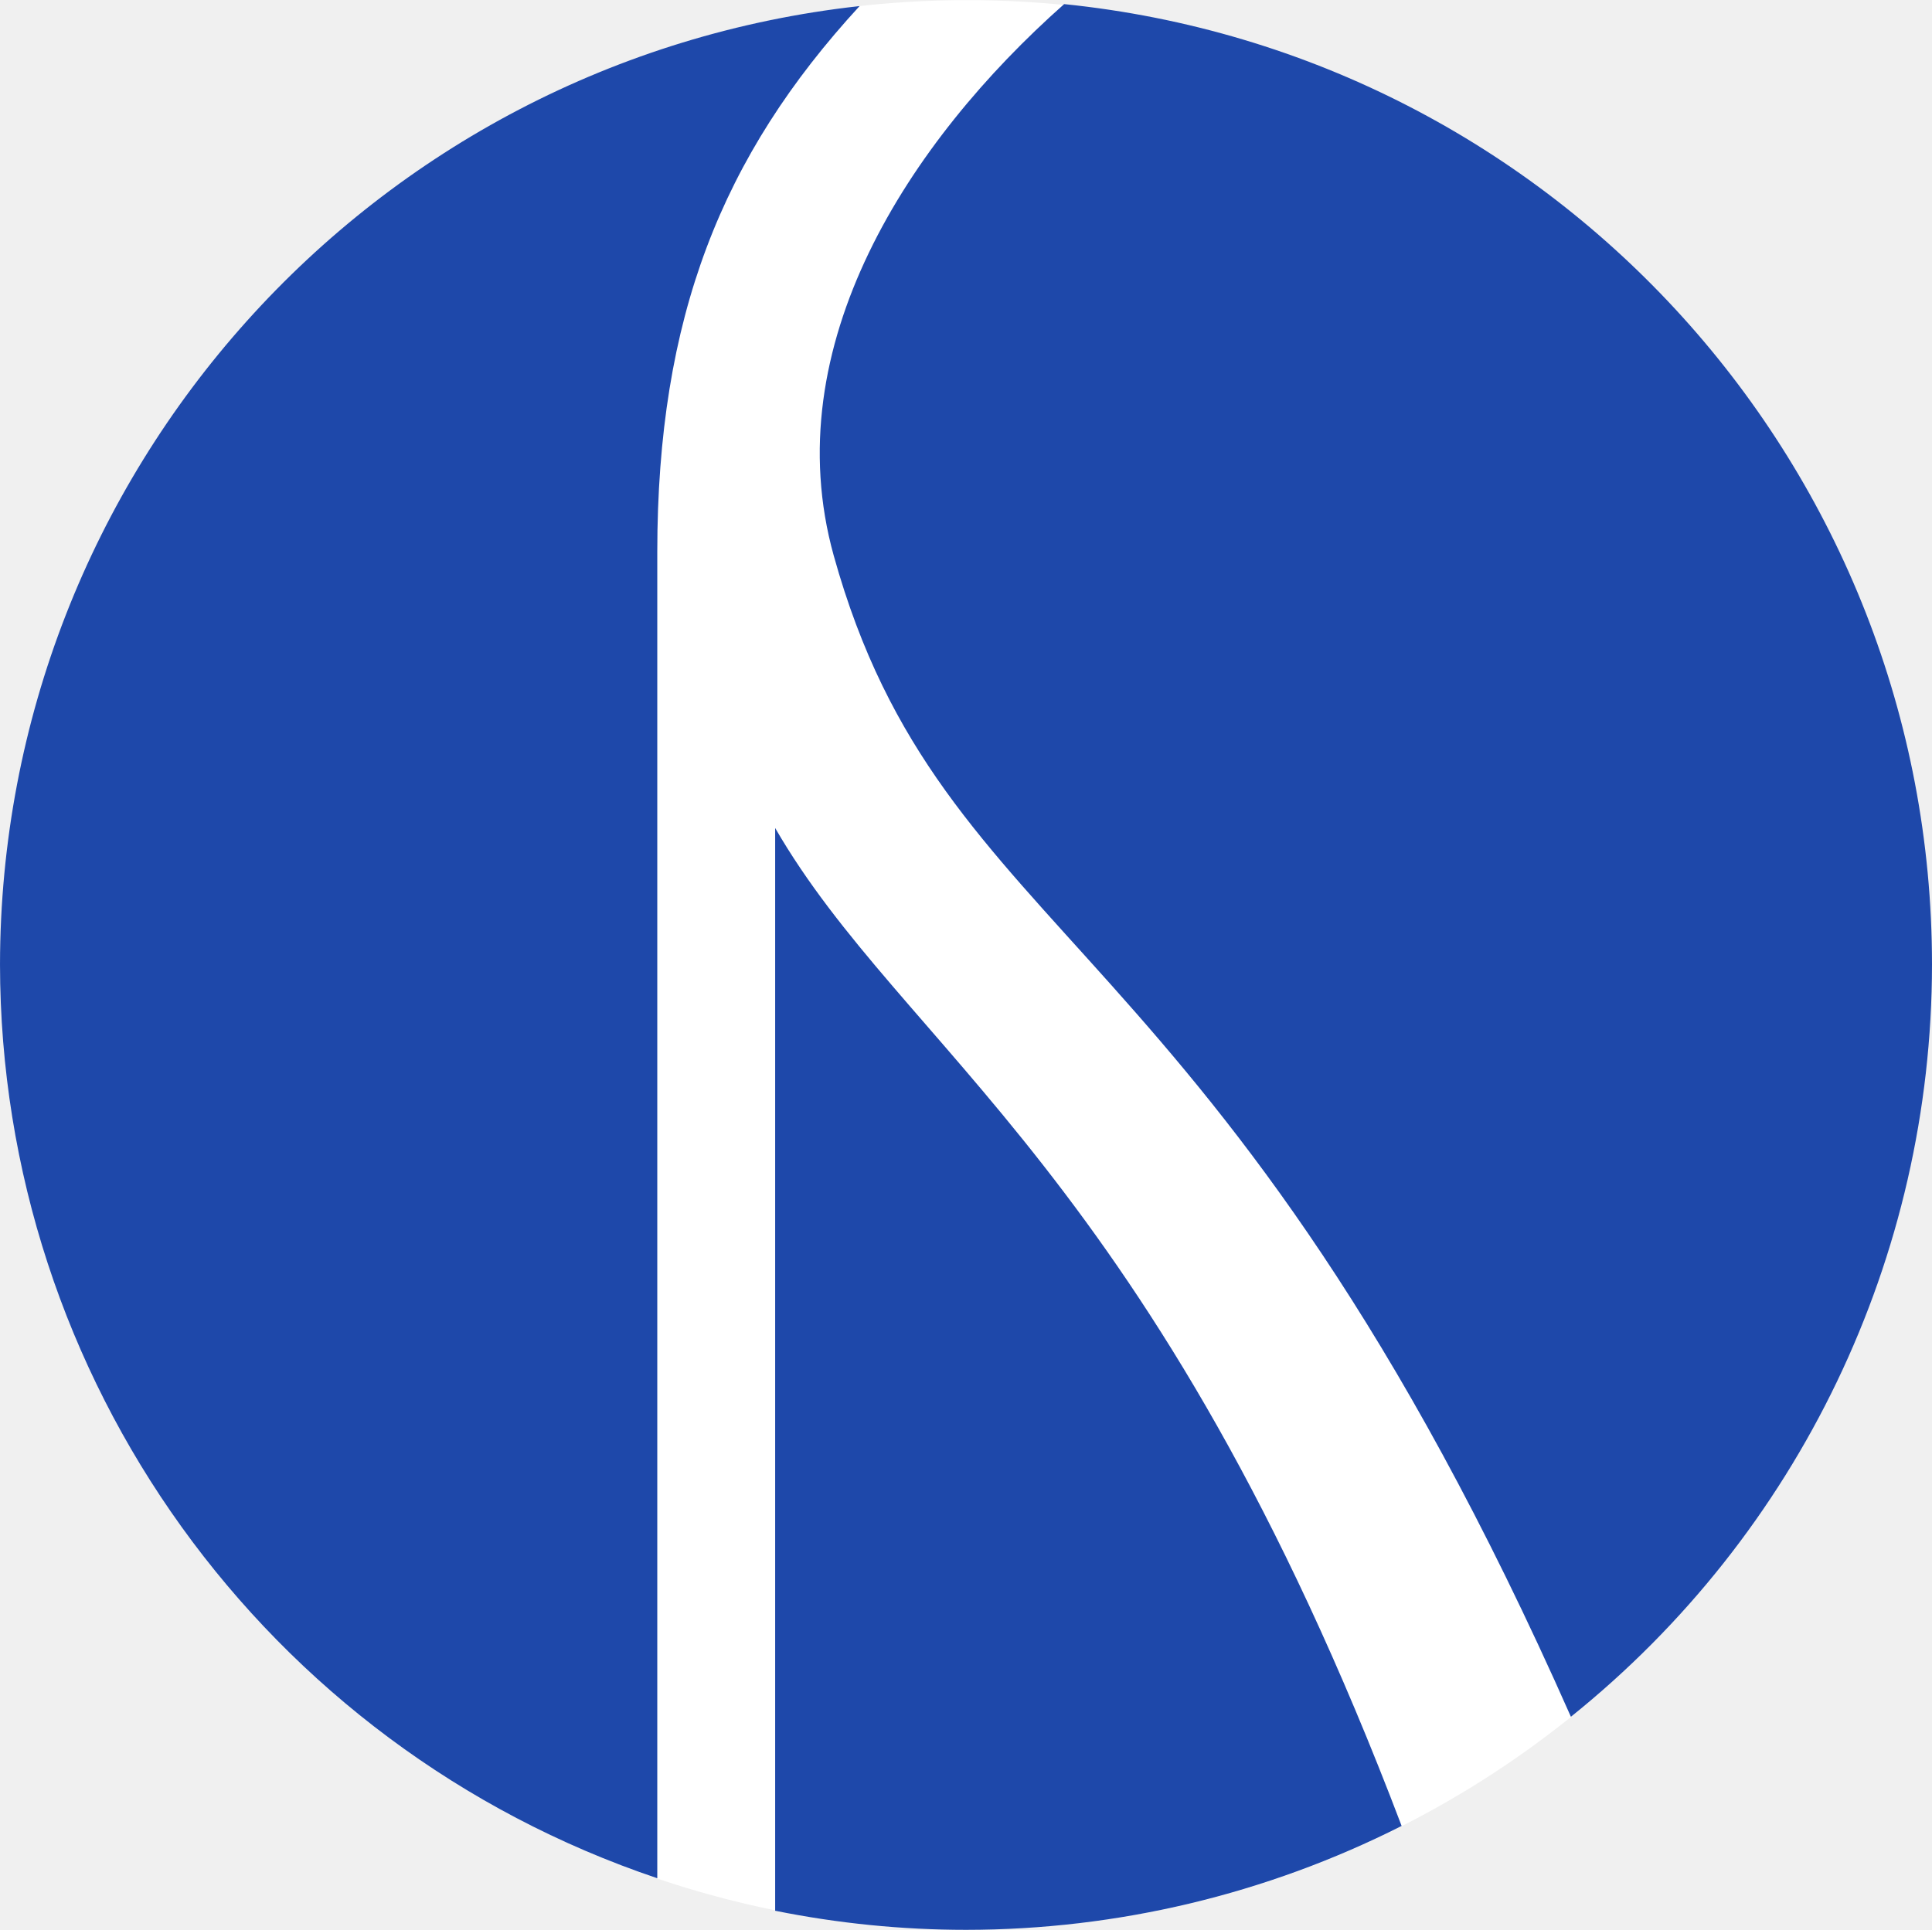
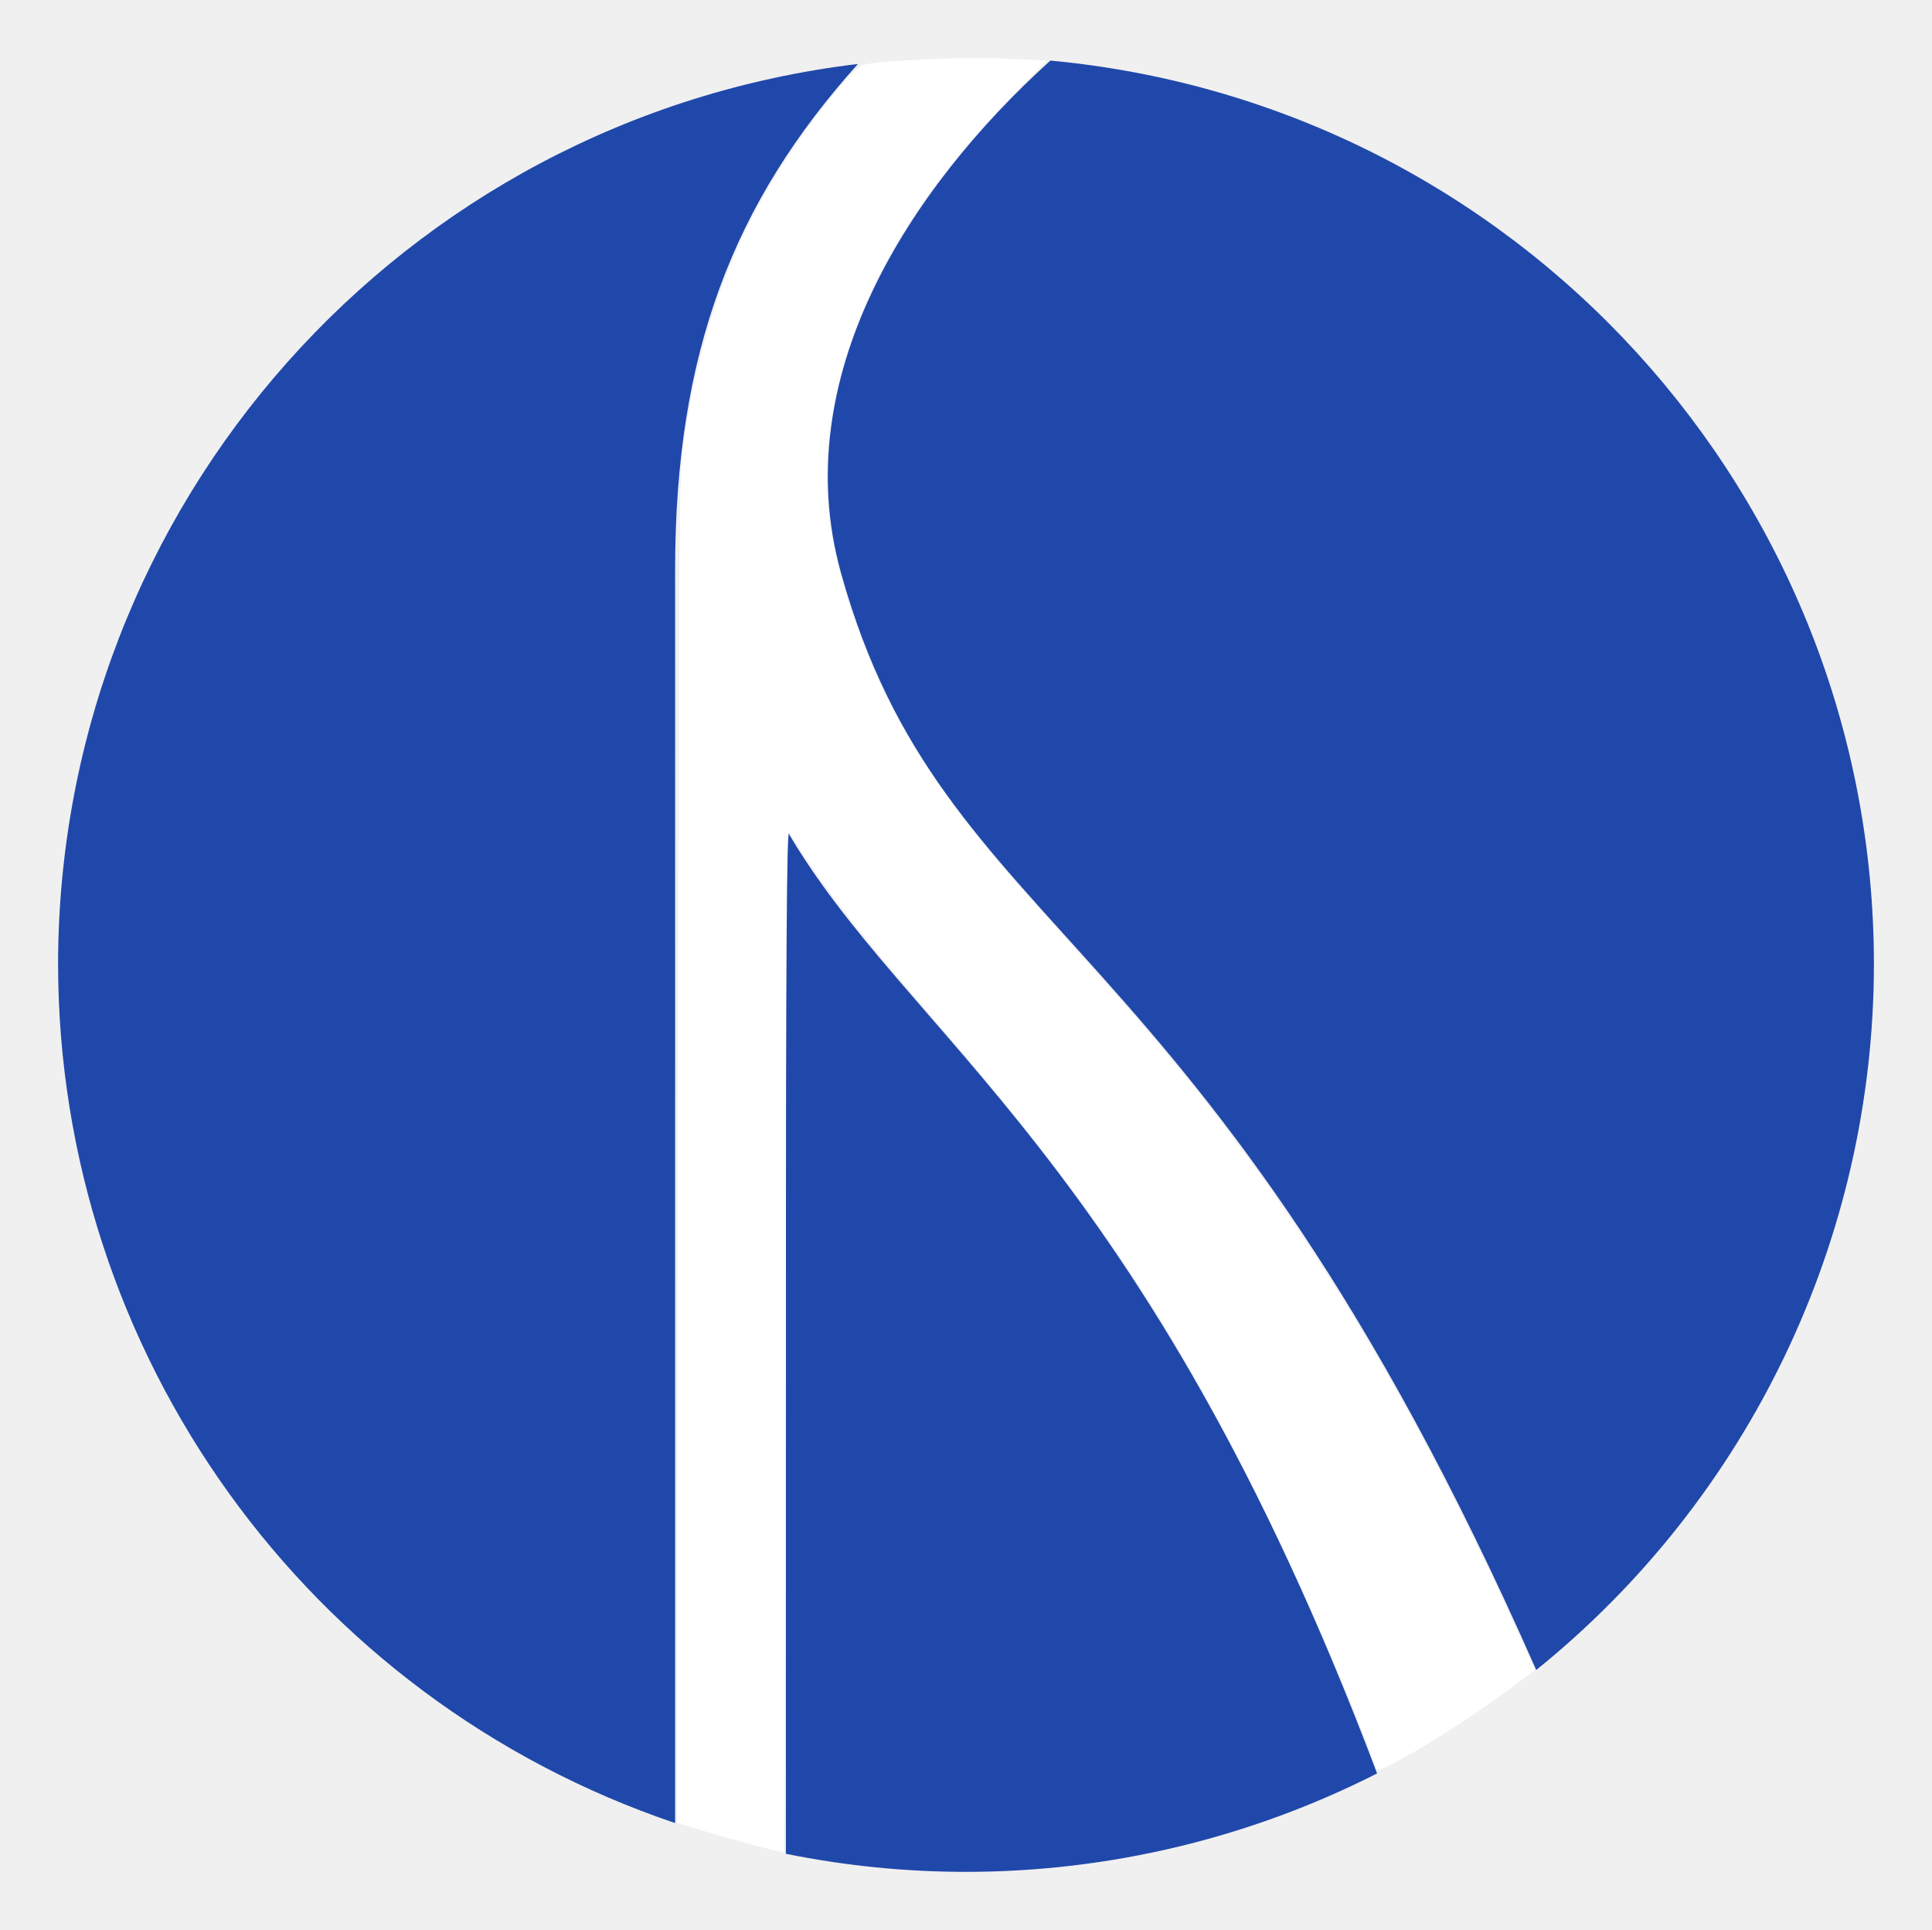
- <svg xmlns="http://www.w3.org/2000/svg" width="62.546mm" height="62.491mm" viewBox="0 0 68.8 68.74" version="1.1" id="svg8">
+ <svg xmlns="http://www.w3.org/2000/svg" width="66.545mm" height="66.463mm" viewBox="0 0 73.2 73.11" version="1.1" id="svg8">
  <defs id="defs2" />
-   <g id="layer1" transform="translate(-202.2158,-494.6252)">
-     <ellipse style="fill:#ffffff;fill-opacity:1;stroke:none;stroke-width:0.945;stroke-miterlimit:4;stroke-dasharray:none;stroke-opacity:1;paint-order:fill markers stroke" id="path824-1-5-4-1-6-3-3" cx="236.657" cy="528.99" rx="34.338" ry="34.36" />
-     <circle style="fill:#ffffff;fill-opacity:1;stroke:none;stroke-width:1;stroke-miterlimit:4;stroke-dasharray:none;stroke-opacity:1;paint-order:fill markers stroke" id="path824-1-5" cx="221.508" cy="338.579" r="36.351" />
-     <circle style="fill:#ffffff;fill-opacity:1;stroke:#ffffff;stroke-width:1;stroke-miterlimit:4;stroke-dasharray:none;stroke-opacity:1;paint-order:fill markers stroke" id="path824-7" cx="225.17" cy="241.994" r="36.15" />
-     <circle style="fill:#2656ca;fill-opacity:1;stroke:#363636;stroke-width:2.5;stroke-miterlimit:4;stroke-dasharray:none;stroke-opacity:1;paint-order:fill markers stroke" id="path824" cx="115.897" cy="235.379" r="36.15" />
-     <rect ry="0" transform="matrix(0.994732,0.1025102,-0.07970607,0.9968184,0,0)" style="fill:#fafcfe;fill-opacity:1;stroke:none;stroke-width:1.01;stroke-linecap:round;stroke-linejoin:miter;stroke-miterlimit:4;stroke-dasharray:none;stroke-opacity:1;paint-order:fill markers stroke" id="rect839" width="3.562" height="56.444" x="119.885" y="202.764" />
-     <path style="fill:#fafcfe;fill-opacity:1;stroke:none;stroke-width:0.964;stroke-linecap:butt;stroke-linejoin:miter;stroke-miterlimit:4;stroke-dasharray:none;stroke-opacity:1" d="m 131.95,270.641 c -1.189,-37.591 -36.062,-36.7 -27.683,-61.027 0.941,-2.731 5.588,-9.558 9.536,-12.953 l 4.466,1.384 c -4.325,3.036 -8.309,9.914 -9.036,12.622 -5.913,22.045 27.126,16.223 30.654,59.973 z" id="path827" />
-     <path style="fill:#2656ca;fill-opacity:1;stroke:#363636;stroke-width:3.78;stroke-miterlimit:4;stroke-dasharray:none;stroke-opacity:1;paint-order:fill markers stroke" d="M 558.217,28.151 C 544.208,40.923 530.487,61.831 528.066,70.857 507.076,149.116 615.95,134.471 640.309,269.408 671.665,243.485 689.837,204.936 689.881,164.252 689.814,90.104 632.345,29.908 558.217,28.151 Z m -25,0 c -67.42,9.444 -116.519,68.023 -116.594,136.101 0.069,53.244 22.243,96.603 70.594,118.899 6.223,-59.372 9,-140 10.778,-165.491 2.393,-34.314 3.14,-65.452 35.222,-89.509 z M 520.771,135.246 508.809,293.279 c 14.291,4.978 29.31,7.547 44.443,7.602 20.825,-0.03 41.368,-4.821 60.059,-14.006 -7,-86.96 -63.881,-115.944 -92.539,-151.629 z" id="path824-6" transform="matrix(0.2645833,0,0,0.2645833,78.78844,198.2705)" />
-     <path style="fill:#fafcff;fill-opacity:1;stroke:#3d3d3d;stroke-width:0.964;stroke-linecap:butt;stroke-linejoin:miter;stroke-miterlimit:4;stroke-dasharray:none;stroke-opacity:1" d="m 115.094,297.242 c -6.861,8.289 -10.58,12.639 -10.583,22.725 v 52.682 h 3.969 V 328.75 c 7.796,9.96 24.082,17.758 24.888,43.245 h 7.938 c -5.045,-43.003 -35.806,-37.828 -29.893,-59.873 0.726,-2.709 3.682,-6.678 7.915,-11.969 z" id="path827-0" />
-     <path style="fill:#2656ca;fill-opacity:1;stroke:#363636;stroke-width:3.78;stroke-miterlimit:4;stroke-dasharray:none;stroke-opacity:1;paint-order:fill markers stroke" d="m 127.604,377.016 c -0.178,0.006 -0.355,0.013 -0.533,0.019 -13.692,17.324 -23.175,30.59 -25.668,39.885 -20.643,76.963 76.973,66.161 107.018,192.154 31.133,-24.678 49.286,-62.227 49.287,-101.955 -3.4e-4,-71.854 -58.249,-130.103 -130.104,-130.104 z m -28.158,3.25 C 39.948,393.455 -2.422,446.177 -2.5,507.119 c 0.034,51.605 30.564,98.312 77.818,119.051 V 446.57 c 0.011,-29.4 8.406,-45.921 24.127,-66.305 z M 95.318,484.768 v 148 c 12.095,3.638 19.655,4.436 32.285,4.455 19.163,-0.047 38.078,-4.327 55.395,-12.533 C 173.204,542.899 122.803,519.884 95.318,484.768 Z" transform="matrix(0.2645833,0,0,0.2645833,187.77,204.4572)" id="path824-1" />
-     <circle style="fill:#2656ca;fill-opacity:1;stroke:#363636;stroke-width:2.5;stroke-miterlimit:4;stroke-dasharray:none;stroke-opacity:1;paint-order:fill markers stroke" id="path824-75" cx="35.913" cy="329.805" r="36.15" />
-     <circle style="fill:#ffffff;fill-opacity:1;stroke:none;stroke-width:1;stroke-miterlimit:4;stroke-dasharray:none;stroke-opacity:1;paint-order:fill markers stroke" id="path824-1-5-4" cx="312.184" cy="339.307" r="36.351" />
-     <path style="fill:#2656ca;fill-opacity:1;stroke:none;stroke-width:1;stroke-miterlimit:4;stroke-dasharray:none;stroke-opacity:1;paint-order:fill markers stroke" d="m 312.208,304.938 c -0.047,0.002 -0.094,0.003 -0.141,0.005 -3.623,4.584 -6.132,8.094 -6.791,10.553 -5.462,20.363 20.366,17.505 28.315,50.841 8.237,-6.529 13.04,-16.464 13.041,-26.976 -9e-5,-19.011 -15.412,-34.423 -34.423,-34.423 z m -7.45,0.86 c -15.742,3.49 -26.952,17.439 -26.973,33.563 0.009,13.654 8.087,26.012 20.589,31.499 v -47.519 c 0.003,-7.779 2.224,-12.15 6.384,-17.543 z m -1.092,27.65 v 39.158 c 3.2,0.963 5.2,1.174 8.542,1.179 5.07,-0.013 10.075,-1.145 14.656,-3.316 -2.591,-21.64 -15.927,-27.73 -23.199,-37.021 z" id="path824-1-7" />
-     <ellipse style="fill:#fbfbfb;fill-opacity:1;stroke:none;stroke-width:0.946;stroke-miterlimit:4;stroke-dasharray:none;stroke-opacity:1;paint-order:fill markers stroke" id="path824-1-5-4-1" cx="402.156" cy="341.975" rx="34.4" ry="34.387" />
-     <path style="fill:#2048aa;fill-opacity:1;stroke:none;stroke-width:1;stroke-miterlimit:4;stroke-dasharray:none;stroke-opacity:1;paint-order:fill markers stroke" d="m 402.167,307.583 c -0.047,0.002 -0.094,0.003 -0.141,0.005 -3.623,4.584 -6.132,8.094 -6.791,10.553 -5.462,20.363 20.366,17.505 28.315,50.841 8.237,-6.529 13.04,-16.464 13.041,-26.976 -9e-5,-19.011 -15.412,-34.423 -34.423,-34.423 z m -7.45,0.86 c -15.742,3.49 -26.952,17.439 -26.973,33.563 0.009,13.654 8.087,26.012 20.589,31.499 v -47.519 c 0.003,-7.779 2.224,-12.15 6.384,-17.543 z m -1.092,27.65 v 39.158 c 3.2,0.963 5.2,1.174 8.542,1.179 5.07,-0.013 10.075,-1.145 14.656,-3.316 -2.591,-21.64 -15.927,-27.73 -23.199,-37.021 z" id="path824-1-7-4" />
-     <path style="fill:#aeceff;fill-opacity:1;stroke:none;stroke-width:0.964;stroke-linecap:butt;stroke-linejoin:miter;stroke-miterlimit:4;stroke-dasharray:none;stroke-opacity:1" d="m 129.646,394.079 c -6.861,8.289 -10.58,12.639 -10.583,22.725 v 52.682 l 5.292,0.023 v -42.862 c 7.796,9.96 22.759,16.7 23.565,42.187 h 7.938 c -5.045,-43.003 -35.806,-37.828 -29.893,-59.873 0.726,-2.709 3.682,-6.678 7.915,-11.969 z" id="path827-0-8-9" />
+   <g id="layer1" transform="translate(-200.0425,-492.7281)">
+     <path style="fill:#2048aa;fill-opacity:1;stroke:none;stroke-width:3.251;stroke-miterlimit:4;stroke-dasharray:none;stroke-opacity:1;paint-order:fill markers stroke" d="M 129.273,1.367 C 110.668,18.198 94.989,42.79 102.006,68.02 115.396,116.166 149.286,112.73 192.523,210.848 A 118.195,118.152 0 0 0 236.482,118.971 118.195,118.152 0 0 0 129.273,1.367 Z" transform="matrix(0.2910417,0,0,0.2910417,202.2158,494.6252)" id="path4639" />
+     <path style="fill:#2048aa;fill-opacity:1;stroke:none;stroke-width:3.251;stroke-miterlimit:4;stroke-dasharray:none;stroke-opacity:1;paint-order:fill markers stroke" d="M 171.803,224.312 C 141.44,143.885 110.504,128.49 94.844,101.365 v 133.408 a 118.195,118.152 0 0 0 23.443,2.35 118.195,118.152 0 0 0 53.516,-12.811 z" transform="matrix(0.2910417,0,0,0.2910417,202.2158,494.6252)" id="path4635" />
+     <path style="fill:#2048aa;fill-opacity:1;stroke:none;stroke-width:3.251;stroke-miterlimit:4;stroke-dasharray:none;stroke-opacity:1;paint-order:fill markers stroke" d="M 80.42,230.773 V 67.6 C 80.43,39.41 87.982,19.872 104.223,1.805 A 118.195,118.152 0 0 0 0.092,118.971 118.195,118.152 0 0 0 80.42,230.773 Z" transform="matrix(0.2910417,0,0,0.2910417,202.2158,494.6252)" id="path824-1-5-4-1-6-3-6" />
    <path style="fill:#aeceff;fill-opacity:1;stroke:none;stroke-width:0.964;stroke-linecap:butt;stroke-linejoin:miter;stroke-miterlimit:4;stroke-dasharray:none;stroke-opacity:1" d="m 129.102,488.947 c -7.258,6.358 -10.58,12.639 -10.583,22.725 v 52.682 l 4.198,0.023 v -42.877 c 4.948,8.57 15.134,13.097 24.659,42.201 h 7.938 c -14.552,-39.291 -26.194,-36.38 -30.512,-51.906 -2.117,-7.613 2.863,-15.034 8.534,-19.936 z" id="path827-0-8-9-6" />
-     <ellipse style="fill:#c5c5c5;fill-opacity:1;stroke:none;stroke-width:0.946;stroke-miterlimit:4;stroke-dasharray:none;stroke-opacity:1;paint-order:fill markers stroke" id="path824-1-5-4-1-6-3" cx="224.974" cy="430.024" rx="34.4" ry="34.387" />
-     <path style="fill:#1e48aa;fill-opacity:1;stroke:none;stroke-width:3.251;stroke-miterlimit:4;stroke-dasharray:none;stroke-opacity:1;paint-order:fill markers stroke" d="M 77.205,-8.822 C 58.197,8.023 41.876,33.017 49.01,58.666 62.367,106.695 96.124,103.398 139.211,200.785 A 118.196,118.152 0 0 0 183.393,108.709 118.196,118.152 0 0 0 77.205,-8.822 Z M 52.176,-8.582 A 118.196,118.152 0 0 0 -53,108.709 118.196,118.152 0 0 0 27.422,220.547 V 58.246 C 27.433,29.518 35.286,9.776 52.176,-8.582 Z M 41.846,92.012 V 224.525 a 118.196,118.152 0 0 0 23.35,2.336 118.196,118.152 0 0 0 53.303,-12.715 C 88.234,134.425 57.454,119.046 41.846,92.012 Z" transform="matrix(0.2910417,0,0,0.2910417,217.641,497.339)" id="path824-1-5-4-1-6-3-6" />
+     <ellipse style="fill:#c5c5c5;fill-opacity:1;stroke:none;stroke-width:0.946;stroke-miterlimit:4;stroke-dasharray:none;stroke-opacity:1;paint-order:fill markers stroke" id="path824-1-5-4-1-6-3-6-7" cx="238.83" cy="435.482" rx="34.4" ry="34.387" />
+     <path style="fill:#aeceff;fill-opacity:1;stroke:none;stroke-width:0.964;stroke-linecap:butt;stroke-linejoin:miter;stroke-miterlimit:4;stroke-dasharray:none;stroke-opacity:1" d="m 238.392,397.806 c -7.258,6.358 -10.58,12.639 -10.583,22.725 v 52.682 l 4.198,0.023 v -42.877 c 4.948,8.57 15.134,13.097 24.659,42.201 h 7.938 c -14.552,-39.291 -26.194,-36.38 -30.512,-51.906 -2.117,-7.613 2.863,-15.034 8.534,-19.936 z" id="path827-0-8-9-6-3-5" />
+     <path style="fill:#ffffff;fill-opacity:1;stroke:none;stroke-width:6.681;stroke-linecap:round;stroke-linejoin:miter;stroke-miterlimit:4;stroke-dasharray:none;stroke-opacity:1;paint-order:normal" d="m 90.922,233.716 c -1.847,-0.476 -4.913,-1.344 -6.813,-1.93 l -3.455,-1.064 0.114,-87.58 c 0.105,-80.616 0.162,-87.913 0.722,-91.765 2.004,-13.783 5.807,-24.888 11.946,-34.886 4.128,-6.722 10.017,-14.146 11.559,-14.57 2.101,-0.579 12.945,-1.062 18.251,-0.813 l 5.522,0.259 -4.516,4.659 c -15.283,15.768 -23.144,31.297 -24.003,47.415 -0.277,5.192 0.405,10.353 2.164,16.371 4.249,14.545 10.854,25.638 24.037,40.374 11.846,13.24 14.069,15.771 18.06,20.556 14.559,17.459 27.57,37.923 39.25,61.736 3.264,6.654 4.784,9.894 7.772,16.568 l 0.81,1.809 -3.068,2.309 c -4.075,3.066 -10.472,7.214 -14.293,9.267 -2.809,1.51 -3.115,1.602 -3.332,1.012 -3.688,-10.023 -10.5,-25.537 -16.032,-36.508 -11.602,-23.012 -21.546,-37.582 -41.443,-60.725 -10.897,-12.674 -14.059,-16.753 -18.9,-24.376 -0.327,-0.515 -0.426,14.298 -0.442,66.07 -0.011,36.703 -0.14,66.721 -0.286,66.706 -0.146,-0.015 -1.777,-0.417 -3.624,-0.893 z" id="path4643" transform="matrix(0.2910417,0,0,0.2910417,202.2158,494.6252)" />
  </g>
</svg>
